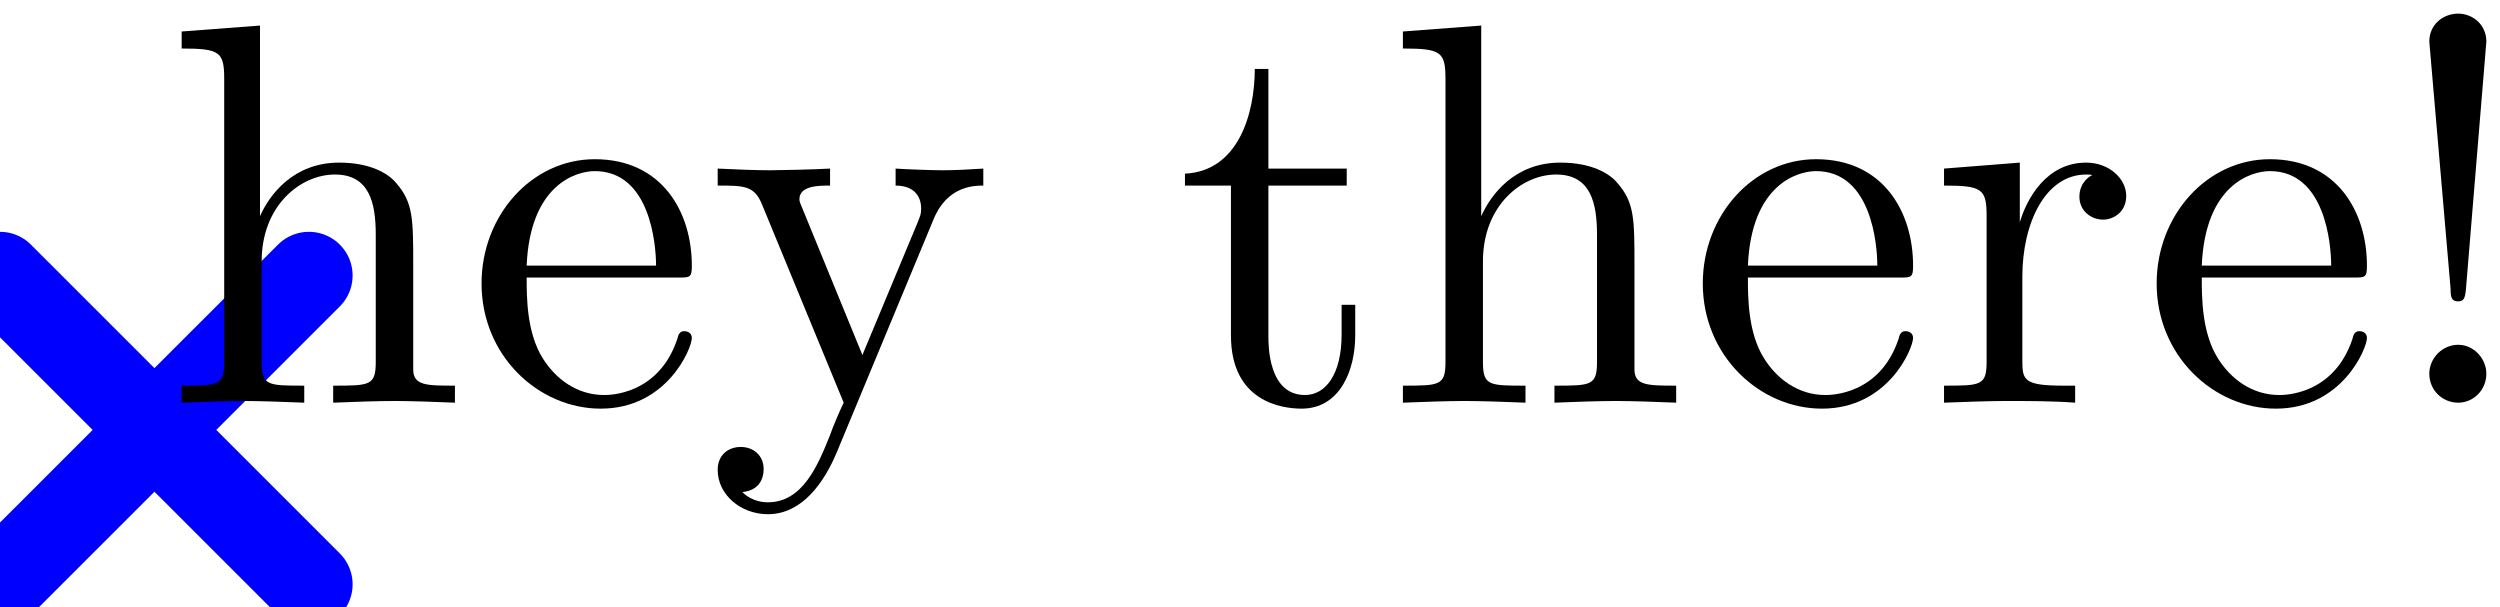
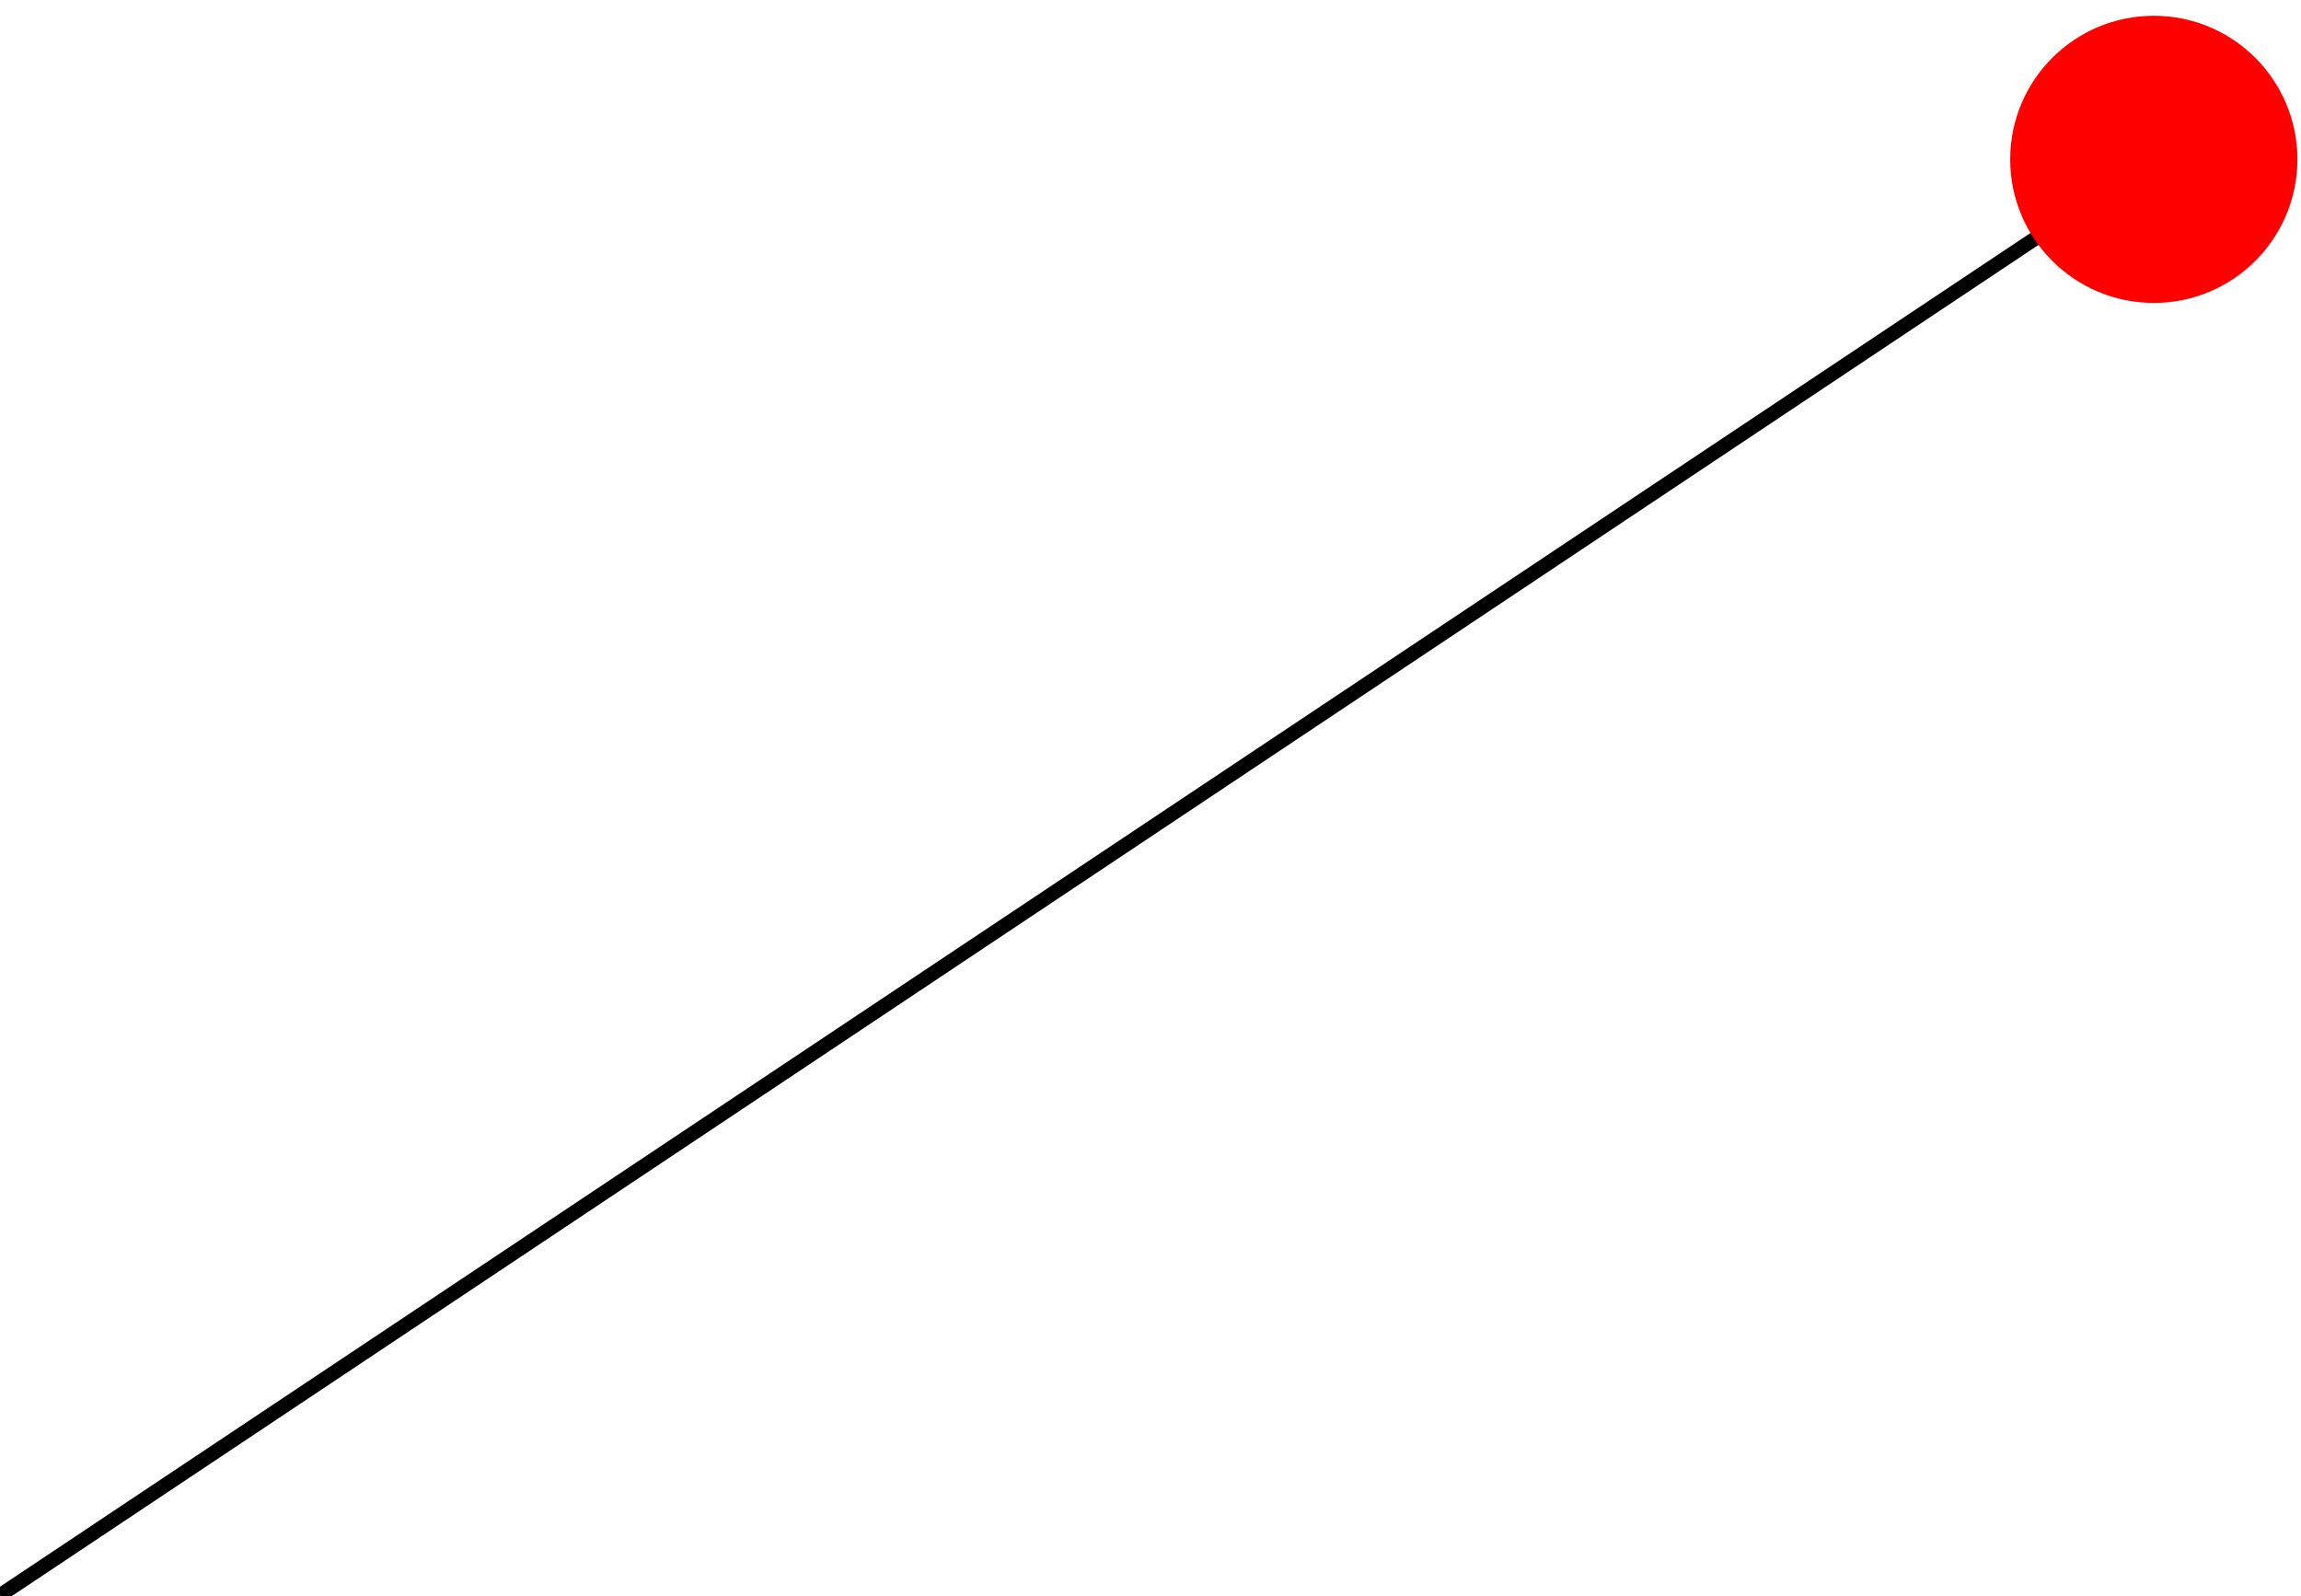
- <svg xmlns="http://www.w3.org/2000/svg" width="91.767pt" height="22.252pt" viewBox="0 0 91.767 22.252" version="1.1">
-   <g id="surface1">
-     <path style="fill:none;stroke-width:1.604;stroke-linecap:round;stroke-linejoin:miter;stroke:rgb(0%,0%,100%);stroke-opacity:1;stroke-miterlimit:10;" d="M -2.835 2.834 L 2.835 -2.834 " transform="matrix(2,0,0,2,5.669291,15.78125)" />
-     <path style="fill:none;stroke-width:1.604;stroke-linecap:round;stroke-linejoin:miter;stroke:rgb(0%,0%,100%);stroke-opacity:1;stroke-miterlimit:10;" d="M -2.835 -2.834 L 2.835 2.834 " transform="matrix(2,0,0,2,5.669291,15.78125)" />
-     <path style=" stroke:none;fill-rule:nonzero;fill:rgb(0%,0%,0%);fill-opacity:1;" d="M 8.23 13.281 C 8.23 14.156 8.012 14.156 6.668 14.156 L 6.668 14.781 C 7.387 14.75 8.387 14.719 8.949 14.719 C 9.449 14.719 10.48 14.75 11.168 14.781 L 11.168 14.156 C 9.824 14.156 9.605 14.156 9.605 13.281 L 9.605 9.594 C 9.605 7.531 11.043 6.406 12.293 6.406 C 13.574 6.406 13.793 7.469 13.793 8.625 L 13.793 13.281 C 13.793 14.156 13.574 14.156 12.23 14.156 L 12.23 14.781 C 12.918 14.75 13.949 14.719 14.48 14.719 C 14.98 14.719 16.043 14.75 16.699 14.781 L 16.699 14.156 C 15.668 14.156 15.168 14.156 15.168 13.562 L 15.168 9.75 C 15.168 8.031 15.168 7.438 14.543 6.719 C 14.262 6.375 13.605 5.969 12.449 5.969 C 10.762 5.969 9.887 7.156 9.543 7.938 L 9.543 0.938 L 6.668 1.156 L 6.668 1.781 C 8.074 1.781 8.23 1.906 8.23 2.906 Z M 8.23 13.281 " />
-     <path style=" stroke:none;fill-rule:nonzero;fill:rgb(0%,0%,0%);fill-opacity:1;" d="M 19.332 9.75 C 19.457 6.781 21.145 6.281 21.832 6.281 C 23.863 6.281 24.082 8.969 24.082 9.75 Z M 19.332 10.188 L 24.895 10.188 C 25.332 10.188 25.395 10.188 25.395 9.75 C 25.395 7.781 24.301 5.844 21.832 5.844 C 19.52 5.844 17.676 7.906 17.676 10.406 C 17.676 13.062 19.77 15 22.051 15 C 24.488 15 25.395 12.781 25.395 12.406 C 25.395 12.219 25.238 12.156 25.113 12.156 C 24.957 12.156 24.895 12.281 24.863 12.438 C 24.176 14.5 22.363 14.5 22.176 14.5 C 21.176 14.5 20.395 13.906 19.926 13.156 C 19.332 12.219 19.332 10.906 19.332 10.188 Z M 19.332 10.188 " />
-     <path style=" stroke:none;fill-rule:nonzero;fill:rgb(0%,0%,0%);fill-opacity:1;" d="M 34.25 8.094 C 34.75 6.812 35.781 6.812 36.094 6.812 L 36.094 6.188 C 35.625 6.219 35.062 6.25 34.594 6.25 C 34.25 6.25 33.312 6.219 32.875 6.188 L 32.875 6.812 C 33.5 6.812 33.812 7.156 33.812 7.656 C 33.812 7.875 33.781 7.906 33.688 8.156 L 31.656 13.031 L 29.469 7.688 C 29.375 7.469 29.344 7.406 29.344 7.312 C 29.344 6.812 30.062 6.812 30.469 6.812 L 30.469 6.188 C 29.938 6.219 28.625 6.25 28.281 6.25 C 27.75 6.25 26.938 6.219 26.344 6.188 L 26.344 6.812 C 27.312 6.812 27.688 6.812 27.969 7.5 L 30.969 14.781 C 30.844 15.031 30.562 15.688 30.469 15.969 C 30.031 17.062 29.469 18.438 28.188 18.438 C 28.094 18.438 27.625 18.438 27.25 18.062 C 27.875 18 28.031 17.562 28.031 17.219 C 28.031 16.719 27.656 16.406 27.188 16.406 C 26.781 16.406 26.344 16.656 26.344 17.25 C 26.344 18.156 27.188 18.875 28.188 18.875 C 29.438 18.875 30.25 17.719 30.719 16.594 Z M 34.25 8.094 " />
-     <path style=" stroke:none;fill-rule:nonzero;fill:rgb(0%,0%,0%);fill-opacity:1;" d="M 46.559 6.812 L 49.434 6.812 L 49.434 6.188 L 46.559 6.188 L 46.559 2.531 L 46.059 2.531 C 46.059 4.156 45.465 6.281 43.496 6.375 L 43.496 6.812 L 45.184 6.812 L 45.184 12.312 C 45.184 14.75 47.059 15 47.777 15 C 49.184 15 49.746 13.594 49.746 12.312 L 49.746 11.188 L 49.246 11.188 L 49.246 12.281 C 49.246 13.75 48.652 14.5 47.902 14.5 C 46.559 14.5 46.559 12.688 46.559 12.344 Z M 46.559 6.812 " />
-     <path style=" stroke:none;fill-rule:nonzero;fill:rgb(0%,0%,0%);fill-opacity:1;" d="M 53.059 13.281 C 53.059 14.156 52.84 14.156 51.496 14.156 L 51.496 14.781 C 52.215 14.75 53.215 14.719 53.777 14.719 C 54.277 14.719 55.309 14.75 55.996 14.781 L 55.996 14.156 C 54.652 14.156 54.434 14.156 54.434 13.281 L 54.434 9.594 C 54.434 7.531 55.871 6.406 57.121 6.406 C 58.402 6.406 58.621 7.469 58.621 8.625 L 58.621 13.281 C 58.621 14.156 58.402 14.156 57.059 14.156 L 57.059 14.781 C 57.746 14.75 58.777 14.719 59.309 14.719 C 59.809 14.719 60.871 14.75 61.527 14.781 L 61.527 14.156 C 60.496 14.156 59.996 14.156 59.996 13.562 L 59.996 9.75 C 59.996 8.031 59.996 7.438 59.371 6.719 C 59.09 6.375 58.434 5.969 57.277 5.969 C 55.59 5.969 54.715 7.156 54.371 7.938 L 54.371 0.938 L 51.496 1.156 L 51.496 1.781 C 52.902 1.781 53.059 1.906 53.059 2.906 Z M 53.059 13.281 " />
-     <path style=" stroke:none;fill-rule:nonzero;fill:rgb(0%,0%,0%);fill-opacity:1;" d="M 64.16 9.75 C 64.285 6.781 65.973 6.281 66.66 6.281 C 68.691 6.281 68.91 8.969 68.91 9.75 Z M 64.16 10.188 L 69.723 10.188 C 70.16 10.188 70.223 10.188 70.223 9.75 C 70.223 7.781 69.129 5.844 66.66 5.844 C 64.348 5.844 62.504 7.906 62.504 10.406 C 62.504 13.062 64.598 15 66.879 15 C 69.316 15 70.223 12.781 70.223 12.406 C 70.223 12.219 70.066 12.156 69.941 12.156 C 69.785 12.156 69.723 12.281 69.691 12.438 C 69.004 14.5 67.191 14.5 67.004 14.5 C 66.004 14.5 65.223 13.906 64.754 13.156 C 64.16 12.219 64.16 10.906 64.16 10.188 Z M 64.16 10.188 " />
-     <path style=" stroke:none;fill-rule:nonzero;fill:rgb(0%,0%,0%);fill-opacity:1;" d="M 74.141 8.156 L 74.141 5.969 L 71.359 6.188 L 71.359 6.812 C 72.766 6.812 72.922 6.938 72.922 7.938 L 72.922 13.281 C 72.922 14.156 72.703 14.156 71.359 14.156 L 71.359 14.781 C 72.141 14.75 73.078 14.719 73.641 14.719 C 74.422 14.719 75.359 14.719 76.172 14.781 L 76.172 14.156 L 75.734 14.156 C 74.266 14.156 74.234 13.938 74.234 13.219 L 74.234 10.156 C 74.234 8.188 75.078 6.406 76.578 6.406 C 76.703 6.406 76.766 6.406 76.797 6.438 C 76.734 6.438 76.328 6.688 76.328 7.219 C 76.328 7.75 76.766 8.062 77.203 8.062 C 77.547 8.062 78.047 7.812 78.047 7.188 C 78.047 6.562 77.422 5.969 76.578 5.969 C 75.109 5.969 74.391 7.312 74.141 8.156 Z M 74.141 8.156 " />
-     <path style=" stroke:none;fill-rule:nonzero;fill:rgb(0%,0%,0%);fill-opacity:1;" d="M 80.82 9.75 C 80.945 6.781 82.633 6.281 83.32 6.281 C 85.352 6.281 85.57 8.969 85.57 9.75 Z M 80.82 10.188 L 86.383 10.188 C 86.82 10.188 86.883 10.188 86.883 9.75 C 86.883 7.781 85.789 5.844 83.32 5.844 C 81.008 5.844 79.164 7.906 79.164 10.406 C 79.164 13.062 81.258 15 83.539 15 C 85.977 15 86.883 12.781 86.883 12.406 C 86.883 12.219 86.727 12.156 86.602 12.156 C 86.445 12.156 86.383 12.281 86.352 12.438 C 85.664 14.5 83.852 14.5 83.664 14.5 C 82.664 14.5 81.883 13.906 81.414 13.156 C 80.82 12.219 80.82 10.906 80.82 10.188 Z M 80.82 10.188 " />
-     <path style=" stroke:none;fill-rule:nonzero;fill:rgb(0%,0%,0%);fill-opacity:1;" d="M 90.516 10.625 L 91.266 1.531 C 91.266 0.875 90.734 0.5 90.234 0.5 C 89.703 0.5 89.172 0.875 89.172 1.531 L 89.953 10.594 C 89.953 10.906 89.984 11.062 90.234 11.062 C 90.422 11.062 90.484 10.969 90.516 10.625 Z M 91.266 13.719 C 91.266 13.156 90.797 12.656 90.234 12.656 C 89.641 12.656 89.172 13.156 89.172 13.719 C 89.172 14.312 89.641 14.781 90.234 14.781 C 90.797 14.781 91.266 14.312 91.266 13.719 Z M 91.266 13.719 " />
+ <svg xmlns="http://www.w3.org/2000/svg" width="181.701pt" height="125.971pt" viewBox="0 0 181.701 125.971" version="1.1">
+   <g id="surface5">
+     <path style="fill:none;stroke-width:0.567;stroke-linecap:butt;stroke-linejoin:miter;stroke:rgb(0%,0%,0%);stroke-opacity:1;stroke-miterlimit:10;" d="M 0 0.001 L 85.039 -56.692 " transform="matrix(2,0,0,2,0,125.9709)" />
+     <path style=" stroke:none;fill-rule:nonzero;fill:rgb(100%,0%,0%);fill-opacity:1;" d="M 181.418 12.586 C 181.418 6.324 176.34 1.246 170.078 1.246 C 163.816 1.246 158.738 6.324 158.738 12.586 C 158.738 18.848 163.816 23.922 170.078 23.922 C 176.34 23.922 181.418 18.848 181.418 12.586 Z M 181.418 12.586 " />
  </g>
</svg>
